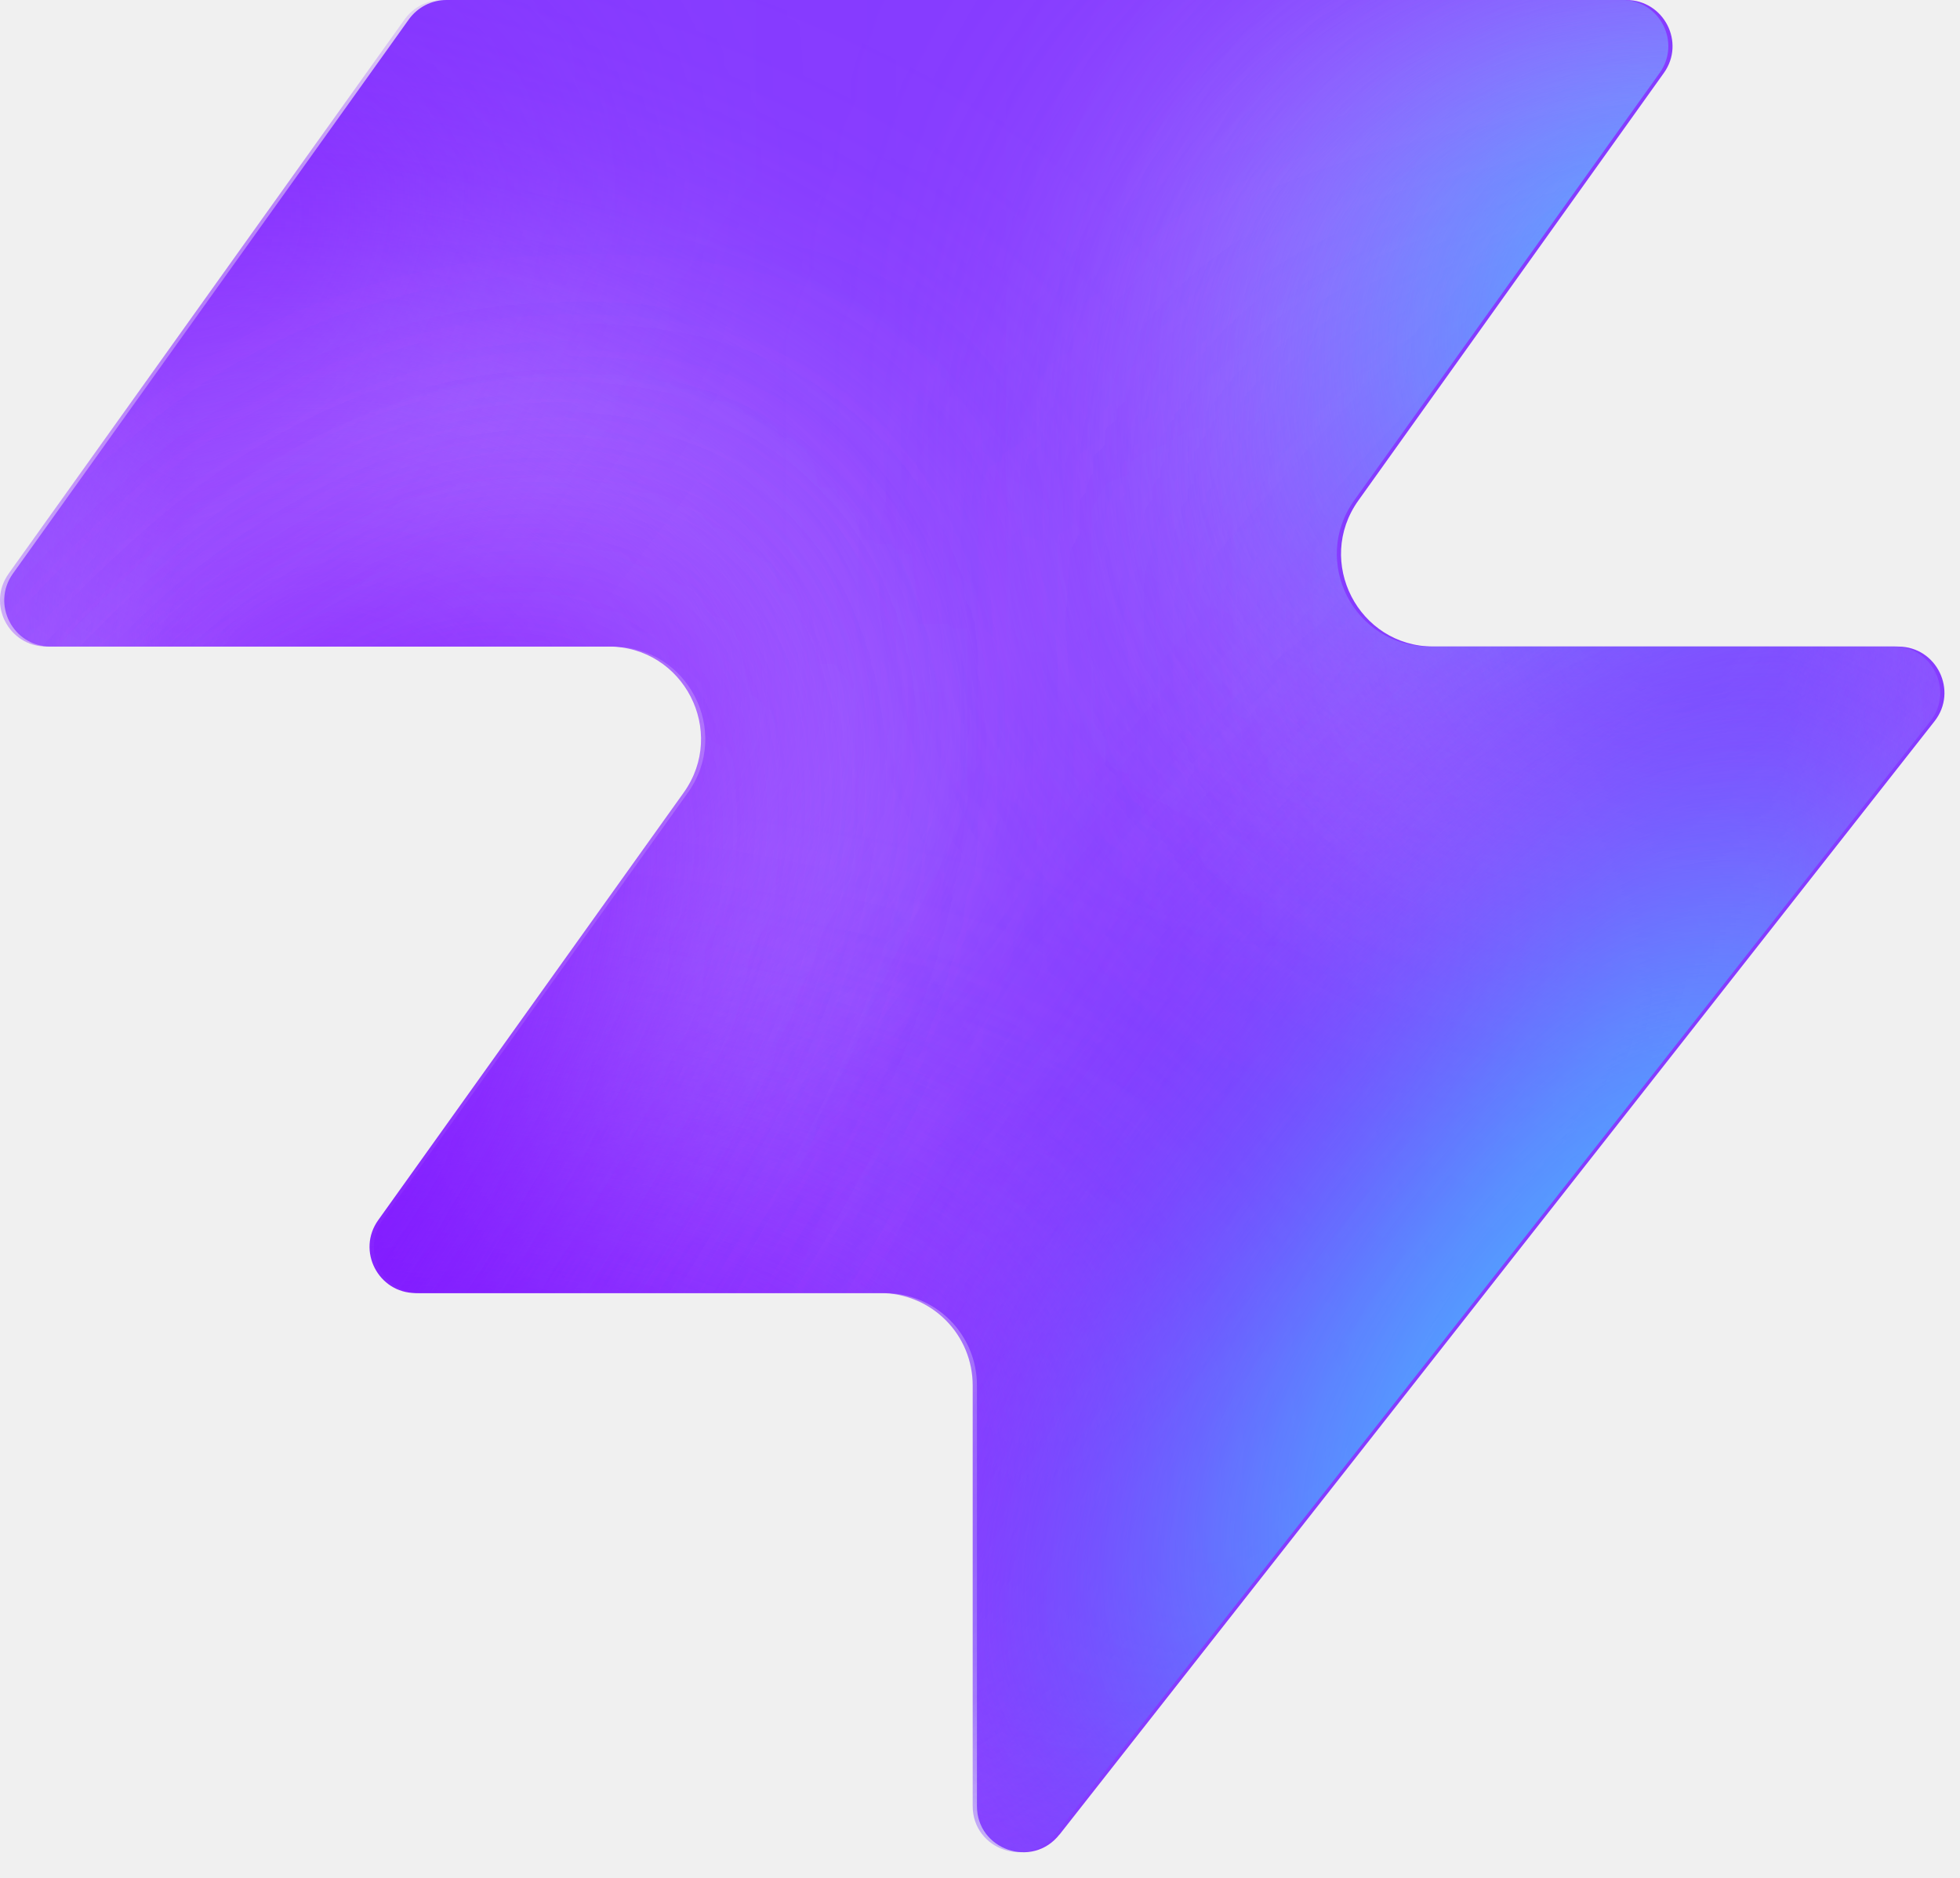
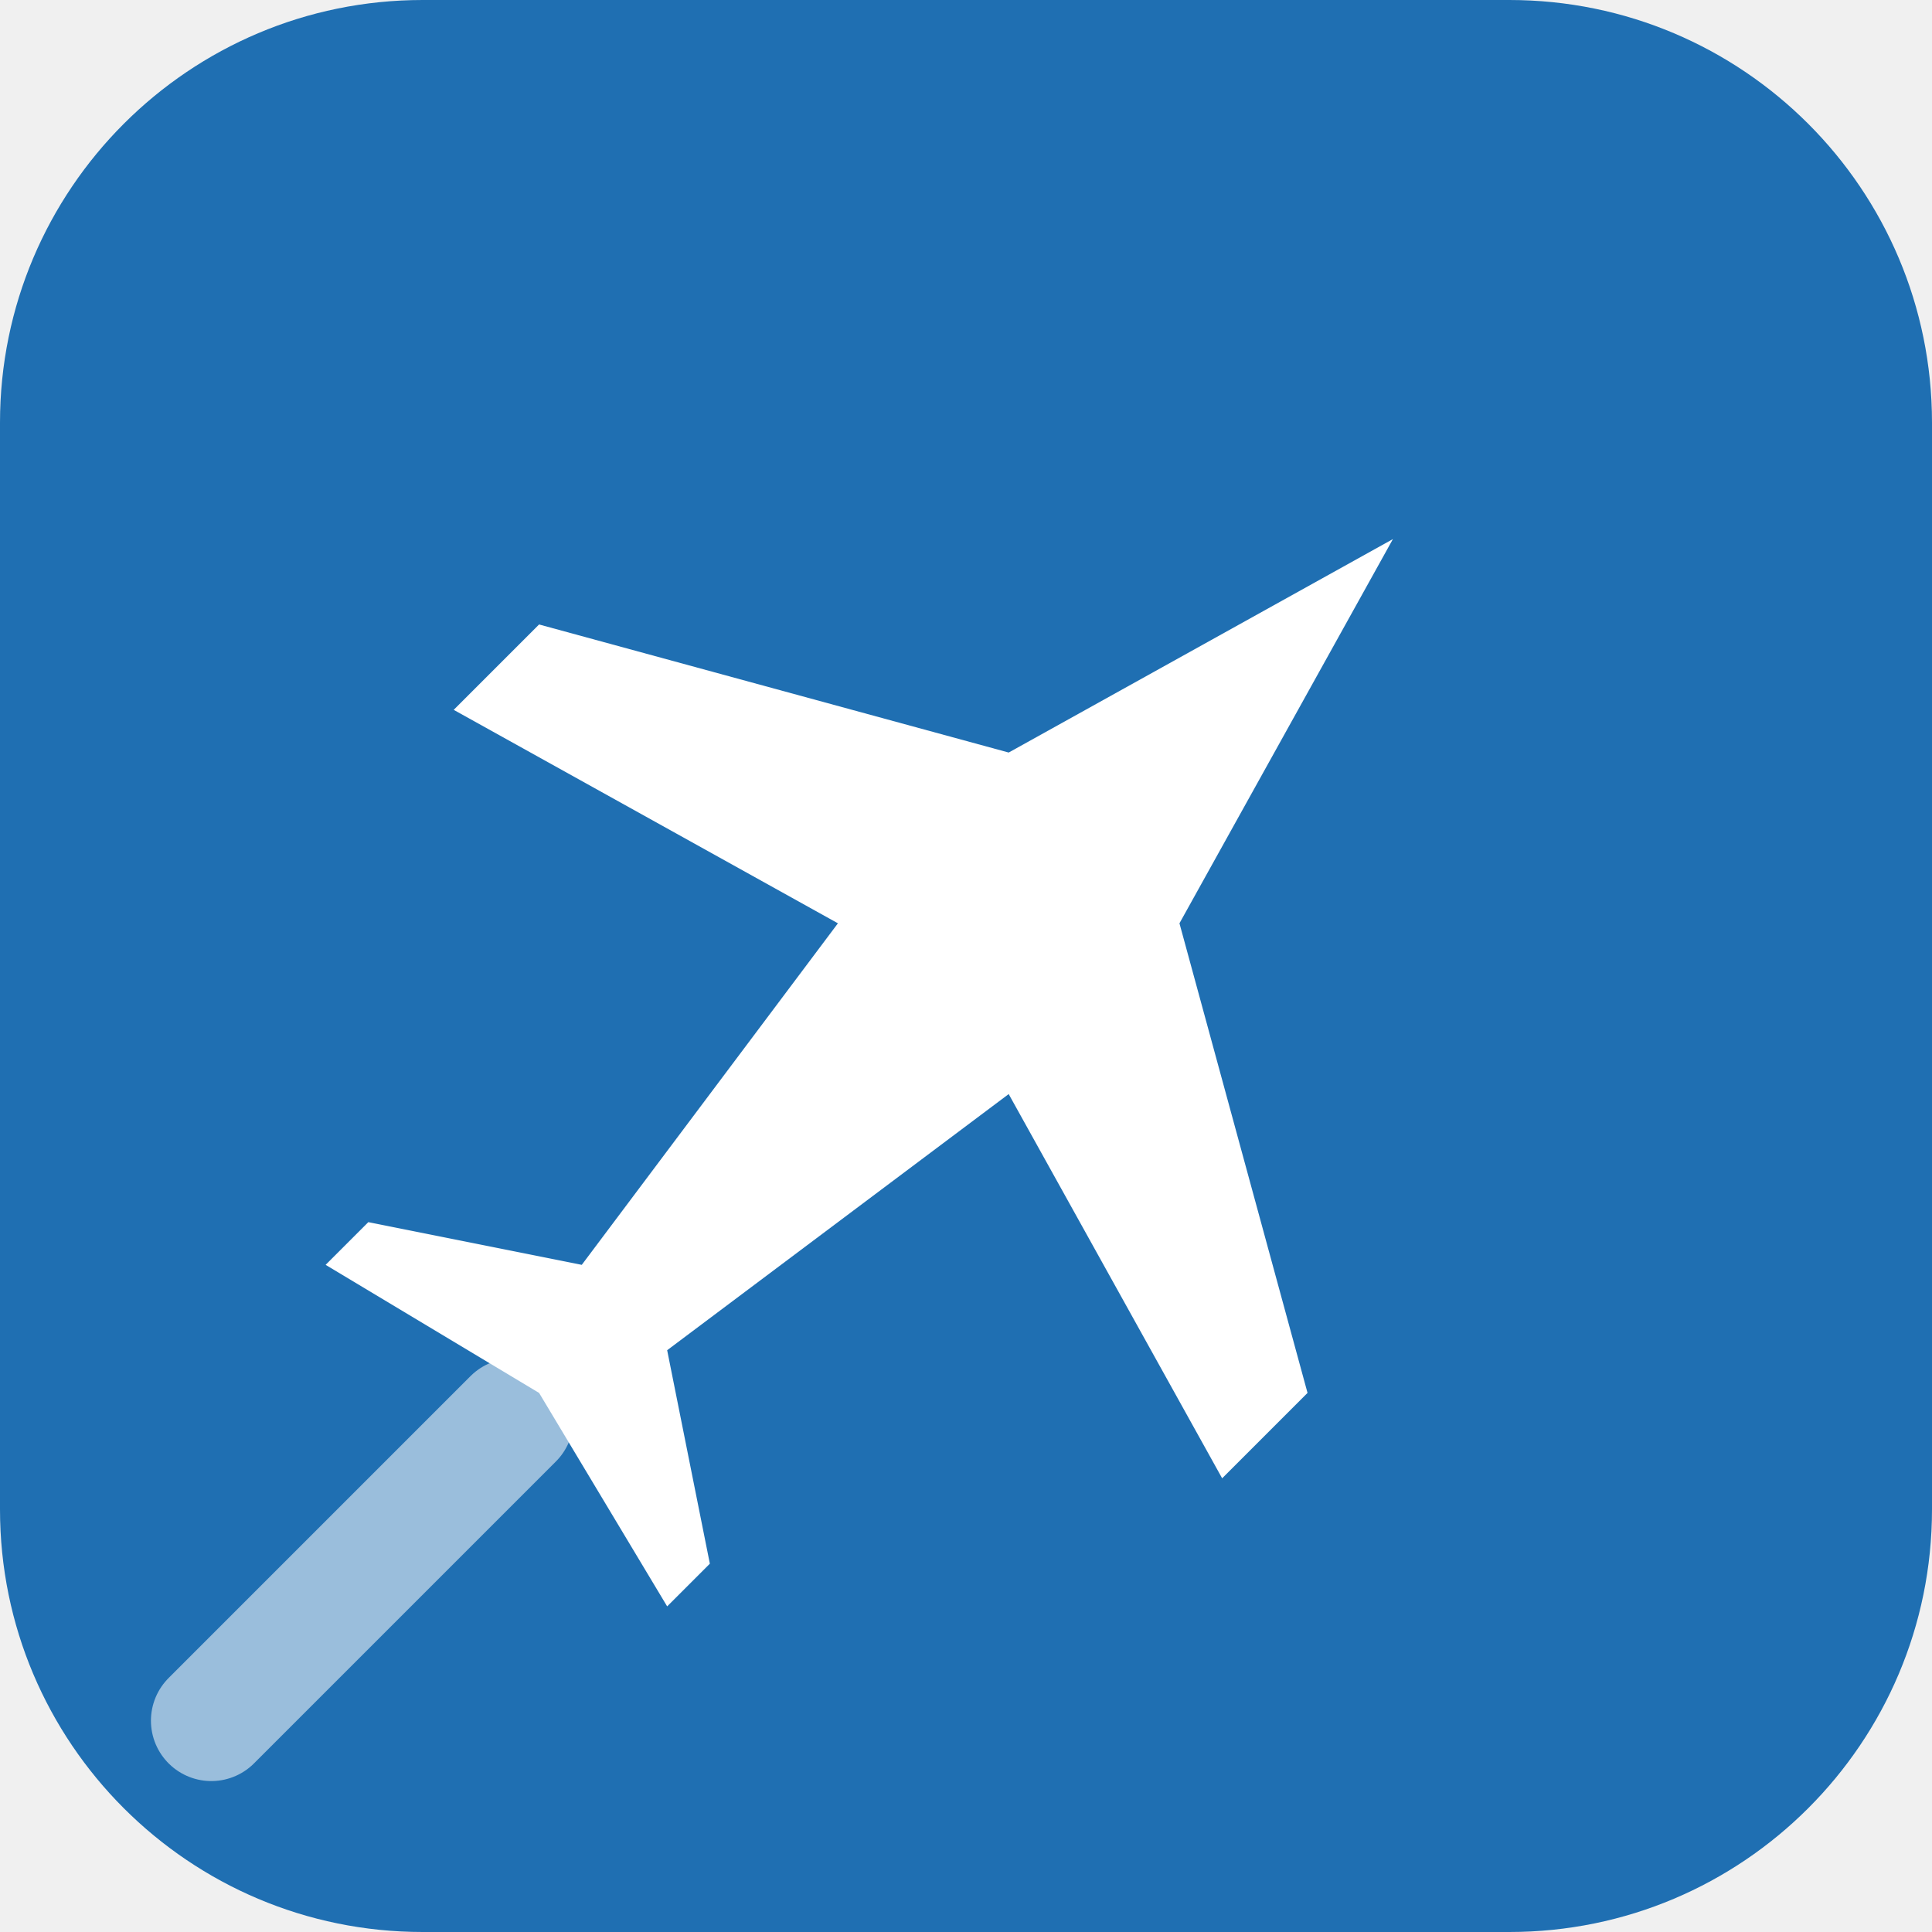
- <svg xmlns="http://www.w3.org/2000/svg" width="48" height="46" fill="none" viewBox="0 0 48 46">
-   <path fill="#863bff" d="M25.946 44.938c-.664.845-2.021.375-2.021-.698V33.937a2.26 2.26 0 0 0-2.262-2.262H10.287c-.92 0-1.456-1.04-.92-1.788l7.48-10.471c1.07-1.497 0-3.578-1.842-3.578H1.237c-.92 0-1.456-1.04-.92-1.788L10.013.474c.214-.297.556-.474.92-.474h28.894c.92 0 1.456 1.04.92 1.788l-7.48 10.471c-1.07 1.498 0 3.579 1.842 3.579h11.377c.943 0 1.473 1.088.89 1.83L25.947 44.94z" style="fill:#863bff;fill:color(display-p3 .525 .23 1);fill-opacity:1" />
-   <mask id="a" width="48" height="46" x="0" y="0" maskUnits="userSpaceOnUse" style="mask-type:alpha">
-     <path fill="#000" d="M25.842 44.938c-.664.844-2.021.375-2.021-.698V33.937a2.26 2.26 0 0 0-2.262-2.262H10.183c-.92 0-1.456-1.04-.92-1.788l7.48-10.471c1.07-1.498 0-3.579-1.842-3.579H1.133c-.92 0-1.456-1.04-.92-1.787L9.91.473c.214-.297.556-.474.92-.474h28.894c.92 0 1.456 1.04.92 1.788l-7.48 10.471c-1.07 1.498 0 3.578 1.842 3.578h11.377c.943 0 1.473 1.088.89 1.832L25.843 44.94z" style="fill:#000;fill-opacity:1" />
-   </mask>
-   <g mask="url(#a)">
-     <g filter="url(#b)">
-       <ellipse cx="5.508" cy="14.704" fill="#ede6ff" rx="5.508" ry="14.704" style="fill:#ede6ff;fill:color(display-p3 .927 .903 1);fill-opacity:1" transform="matrix(.00324 1 1 -.00324 -4.47 31.516)" />
-     </g>
-     <g filter="url(#c)">
-       <ellipse cx="10.399" cy="29.851" fill="#ede6ff" rx="10.399" ry="29.851" style="fill:#ede6ff;fill:color(display-p3 .927 .903 1);fill-opacity:1" transform="matrix(.00324 1 1 -.00324 -39.328 7.883)" />
-     </g>
-     <g filter="url(#d)">
-       <ellipse cx="5.508" cy="30.487" fill="#7e14ff" rx="5.508" ry="30.487" style="fill:#7e14ff;fill:color(display-p3 .492 .077 1);fill-opacity:1" transform="rotate(89.814 -25.913 -14.639)scale(1 -1)" />
-     </g>
-     <g filter="url(#e)">
-       <ellipse cx="5.508" cy="30.599" fill="#7e14ff" rx="5.508" ry="30.599" style="fill:#7e14ff;fill:color(display-p3 .492 .077 1);fill-opacity:1" transform="rotate(89.814 -32.644 -3.334)scale(1 -1)" />
-     </g>
-     <g filter="url(#f)">
-       <ellipse cx="5.508" cy="30.599" fill="#7e14ff" rx="5.508" ry="30.599" style="fill:#7e14ff;fill:color(display-p3 .492 .077 1);fill-opacity:1" transform="matrix(.00324 1 1 -.00324 -34.34 30.47)" />
-     </g>
-     <g filter="url(#g)">
-       <ellipse cx="14.072" cy="22.078" fill="#ede6ff" rx="14.072" ry="22.078" style="fill:#ede6ff;fill:color(display-p3 .927 .903 1);fill-opacity:1" transform="rotate(93.35 24.506 48.493)scale(-1 1)" />
-     </g>
-     <g filter="url(#h)">
-       <ellipse cx="3.47" cy="21.501" fill="#7e14ff" rx="3.47" ry="21.501" style="fill:#7e14ff;fill:color(display-p3 .492 .077 1);fill-opacity:1" transform="rotate(89.009 28.708 47.59)scale(-1 1)" />
-     </g>
-     <g filter="url(#i)">
-       <ellipse cx="3.47" cy="21.501" fill="#7e14ff" rx="3.47" ry="21.501" style="fill:#7e14ff;fill:color(display-p3 .492 .077 1);fill-opacity:1" transform="rotate(89.009 28.708 47.59)scale(-1 1)" />
-     </g>
-     <g filter="url(#j)">
-       <ellipse cx=".387" cy="8.972" fill="#7e14ff" rx="4.407" ry="29.108" style="fill:#7e14ff;fill:color(display-p3 .492 .077 1);fill-opacity:1" transform="rotate(39.51 .387 8.972)" />
-     </g>
-     <g filter="url(#k)">
-       <ellipse cx="47.523" cy="-6.092" fill="#7e14ff" rx="4.407" ry="29.108" style="fill:#7e14ff;fill:color(display-p3 .492 .077 1);fill-opacity:1" transform="rotate(37.892 47.523 -6.092)" />
-     </g>
-     <g filter="url(#l)">
-       <ellipse cx="41.412" cy="6.333" fill="#47bfff" rx="5.971" ry="9.665" style="fill:#47bfff;fill:color(display-p3 .28 .748 1);fill-opacity:1" transform="rotate(37.892 41.412 6.333)" />
-     </g>
-     <g filter="url(#m)">
-       <ellipse cx="-1.879" cy="38.332" fill="#7e14ff" rx="4.407" ry="29.108" style="fill:#7e14ff;fill:color(display-p3 .492 .077 1);fill-opacity:1" transform="rotate(37.892 -1.88 38.332)" />
-     </g>
-     <g filter="url(#n)">
-       <ellipse cx="-1.879" cy="38.332" fill="#7e14ff" rx="4.407" ry="29.108" style="fill:#7e14ff;fill:color(display-p3 .492 .077 1);fill-opacity:1" transform="rotate(37.892 -1.88 38.332)" />
-     </g>
-     <g filter="url(#o)">
-       <ellipse cx="35.651" cy="29.907" fill="#7e14ff" rx="4.407" ry="29.108" style="fill:#7e14ff;fill:color(display-p3 .492 .077 1);fill-opacity:1" transform="rotate(37.892 35.651 29.907)" />
-     </g>
-     <g filter="url(#p)">
-       <ellipse cx="38.418" cy="32.4" fill="#47bfff" rx="5.971" ry="15.297" style="fill:#47bfff;fill:color(display-p3 .28 .748 1);fill-opacity:1" transform="rotate(37.892 38.418 32.4)" />
-     </g>
+ <svg xmlns="http://www.w3.org/2000/svg" viewBox="0 0 32 32">
+   <rect width="32" height="32" rx="7" fill="#1f6fb2" />
+   <path d="M3.5 28.5 L8.5 23.5" stroke="#fff" stroke-opacity="0.55" stroke-width="2" stroke-linecap="round" />
+   <g transform="translate(4 4) rotate(45 12 12)">
+     <path d="M12 2 L14 9 L21 13 L21 15 L14 13 L13 20 L16 22 L16 23 L12 22 L8 23 L8 22 L11 20 L10 13 L3 15 L3 13 L10 9 Z" fill="#fff" />
  </g>
-   <defs>
-     <filter id="b" width="60.045" height="41.654" x="-19.77" y="16.149" color-interpolation-filters="sRGB" filterUnits="userSpaceOnUse">
-       <feFlood flood-opacity="0" result="BackgroundImageFix" />
-       <feBlend in="SourceGraphic" in2="BackgroundImageFix" result="shape" />
-       <feGaussianBlur result="effect1_foregroundBlur_2002_17158" stdDeviation="7.659" />
-     </filter>
-     <filter id="c" width="90.34" height="51.437" x="-54.613" y="-7.533" color-interpolation-filters="sRGB" filterUnits="userSpaceOnUse">
-       <feFlood flood-opacity="0" result="BackgroundImageFix" />
-       <feBlend in="SourceGraphic" in2="BackgroundImageFix" result="shape" />
-       <feGaussianBlur result="effect1_foregroundBlur_2002_17158" stdDeviation="7.659" />
-     </filter>
-     <filter id="d" width="79.355" height="29.4" x="-49.64" y="2.03" color-interpolation-filters="sRGB" filterUnits="userSpaceOnUse">
-       <feFlood flood-opacity="0" result="BackgroundImageFix" />
-       <feBlend in="SourceGraphic" in2="BackgroundImageFix" result="shape" />
-       <feGaussianBlur result="effect1_foregroundBlur_2002_17158" stdDeviation="4.596" />
-     </filter>
-     <filter id="e" width="79.579" height="29.4" x="-45.045" y="20.029" color-interpolation-filters="sRGB" filterUnits="userSpaceOnUse">
-       <feFlood flood-opacity="0" result="BackgroundImageFix" />
-       <feBlend in="SourceGraphic" in2="BackgroundImageFix" result="shape" />
-       <feGaussianBlur result="effect1_foregroundBlur_2002_17158" stdDeviation="4.596" />
-     </filter>
-     <filter id="f" width="79.579" height="29.4" x="-43.513" y="21.178" color-interpolation-filters="sRGB" filterUnits="userSpaceOnUse">
-       <feFlood flood-opacity="0" result="BackgroundImageFix" />
-       <feBlend in="SourceGraphic" in2="BackgroundImageFix" result="shape" />
-       <feGaussianBlur result="effect1_foregroundBlur_2002_17158" stdDeviation="4.596" />
-     </filter>
-     <filter id="g" width="74.749" height="58.852" x="15.756" y="-17.901" color-interpolation-filters="sRGB" filterUnits="userSpaceOnUse">
-       <feFlood flood-opacity="0" result="BackgroundImageFix" />
-       <feBlend in="SourceGraphic" in2="BackgroundImageFix" result="shape" />
-       <feGaussianBlur result="effect1_foregroundBlur_2002_17158" stdDeviation="7.659" />
-     </filter>
-     <filter id="h" width="61.377" height="25.362" x="23.548" y="2.284" color-interpolation-filters="sRGB" filterUnits="userSpaceOnUse">
-       <feFlood flood-opacity="0" result="BackgroundImageFix" />
-       <feBlend in="SourceGraphic" in2="BackgroundImageFix" result="shape" />
-       <feGaussianBlur result="effect1_foregroundBlur_2002_17158" stdDeviation="4.596" />
-     </filter>
-     <filter id="i" width="61.377" height="25.362" x="23.548" y="2.284" color-interpolation-filters="sRGB" filterUnits="userSpaceOnUse">
-       <feFlood flood-opacity="0" result="BackgroundImageFix" />
-       <feBlend in="SourceGraphic" in2="BackgroundImageFix" result="shape" />
-       <feGaussianBlur result="effect1_foregroundBlur_2002_17158" stdDeviation="4.596" />
-     </filter>
-     <filter id="j" width="56.045" height="63.649" x="-27.636" y="-22.853" color-interpolation-filters="sRGB" filterUnits="userSpaceOnUse">
-       <feFlood flood-opacity="0" result="BackgroundImageFix" />
-       <feBlend in="SourceGraphic" in2="BackgroundImageFix" result="shape" />
-       <feGaussianBlur result="effect1_foregroundBlur_2002_17158" stdDeviation="4.596" />
-     </filter>
-     <filter id="k" width="54.814" height="64.646" x="20.116" y="-38.415" color-interpolation-filters="sRGB" filterUnits="userSpaceOnUse">
-       <feFlood flood-opacity="0" result="BackgroundImageFix" />
-       <feBlend in="SourceGraphic" in2="BackgroundImageFix" result="shape" />
-       <feGaussianBlur result="effect1_foregroundBlur_2002_17158" stdDeviation="4.596" />
-     </filter>
-     <filter id="l" width="33.541" height="35.313" x="24.641" y="-11.323" color-interpolation-filters="sRGB" filterUnits="userSpaceOnUse">
-       <feFlood flood-opacity="0" result="BackgroundImageFix" />
-       <feBlend in="SourceGraphic" in2="BackgroundImageFix" result="shape" />
-       <feGaussianBlur result="effect1_foregroundBlur_2002_17158" stdDeviation="4.596" />
-     </filter>
-     <filter id="m" width="54.814" height="64.646" x="-29.286" y="6.009" color-interpolation-filters="sRGB" filterUnits="userSpaceOnUse">
-       <feFlood flood-opacity="0" result="BackgroundImageFix" />
-       <feBlend in="SourceGraphic" in2="BackgroundImageFix" result="shape" />
-       <feGaussianBlur result="effect1_foregroundBlur_2002_17158" stdDeviation="4.596" />
-     </filter>
-     <filter id="n" width="54.814" height="64.646" x="-29.286" y="6.009" color-interpolation-filters="sRGB" filterUnits="userSpaceOnUse">
-       <feFlood flood-opacity="0" result="BackgroundImageFix" />
-       <feBlend in="SourceGraphic" in2="BackgroundImageFix" result="shape" />
-       <feGaussianBlur result="effect1_foregroundBlur_2002_17158" stdDeviation="4.596" />
-     </filter>
-     <filter id="o" width="54.814" height="64.646" x="8.244" y="-2.416" color-interpolation-filters="sRGB" filterUnits="userSpaceOnUse">
-       <feFlood flood-opacity="0" result="BackgroundImageFix" />
-       <feBlend in="SourceGraphic" in2="BackgroundImageFix" result="shape" />
-       <feGaussianBlur result="effect1_foregroundBlur_2002_17158" stdDeviation="4.596" />
-     </filter>
-     <filter id="p" width="39.409" height="43.623" x="18.713" y="10.588" color-interpolation-filters="sRGB" filterUnits="userSpaceOnUse">
-       <feFlood flood-opacity="0" result="BackgroundImageFix" />
-       <feBlend in="SourceGraphic" in2="BackgroundImageFix" result="shape" />
-       <feGaussianBlur result="effect1_foregroundBlur_2002_17158" stdDeviation="4.596" />
-     </filter>
-   </defs>
</svg>
